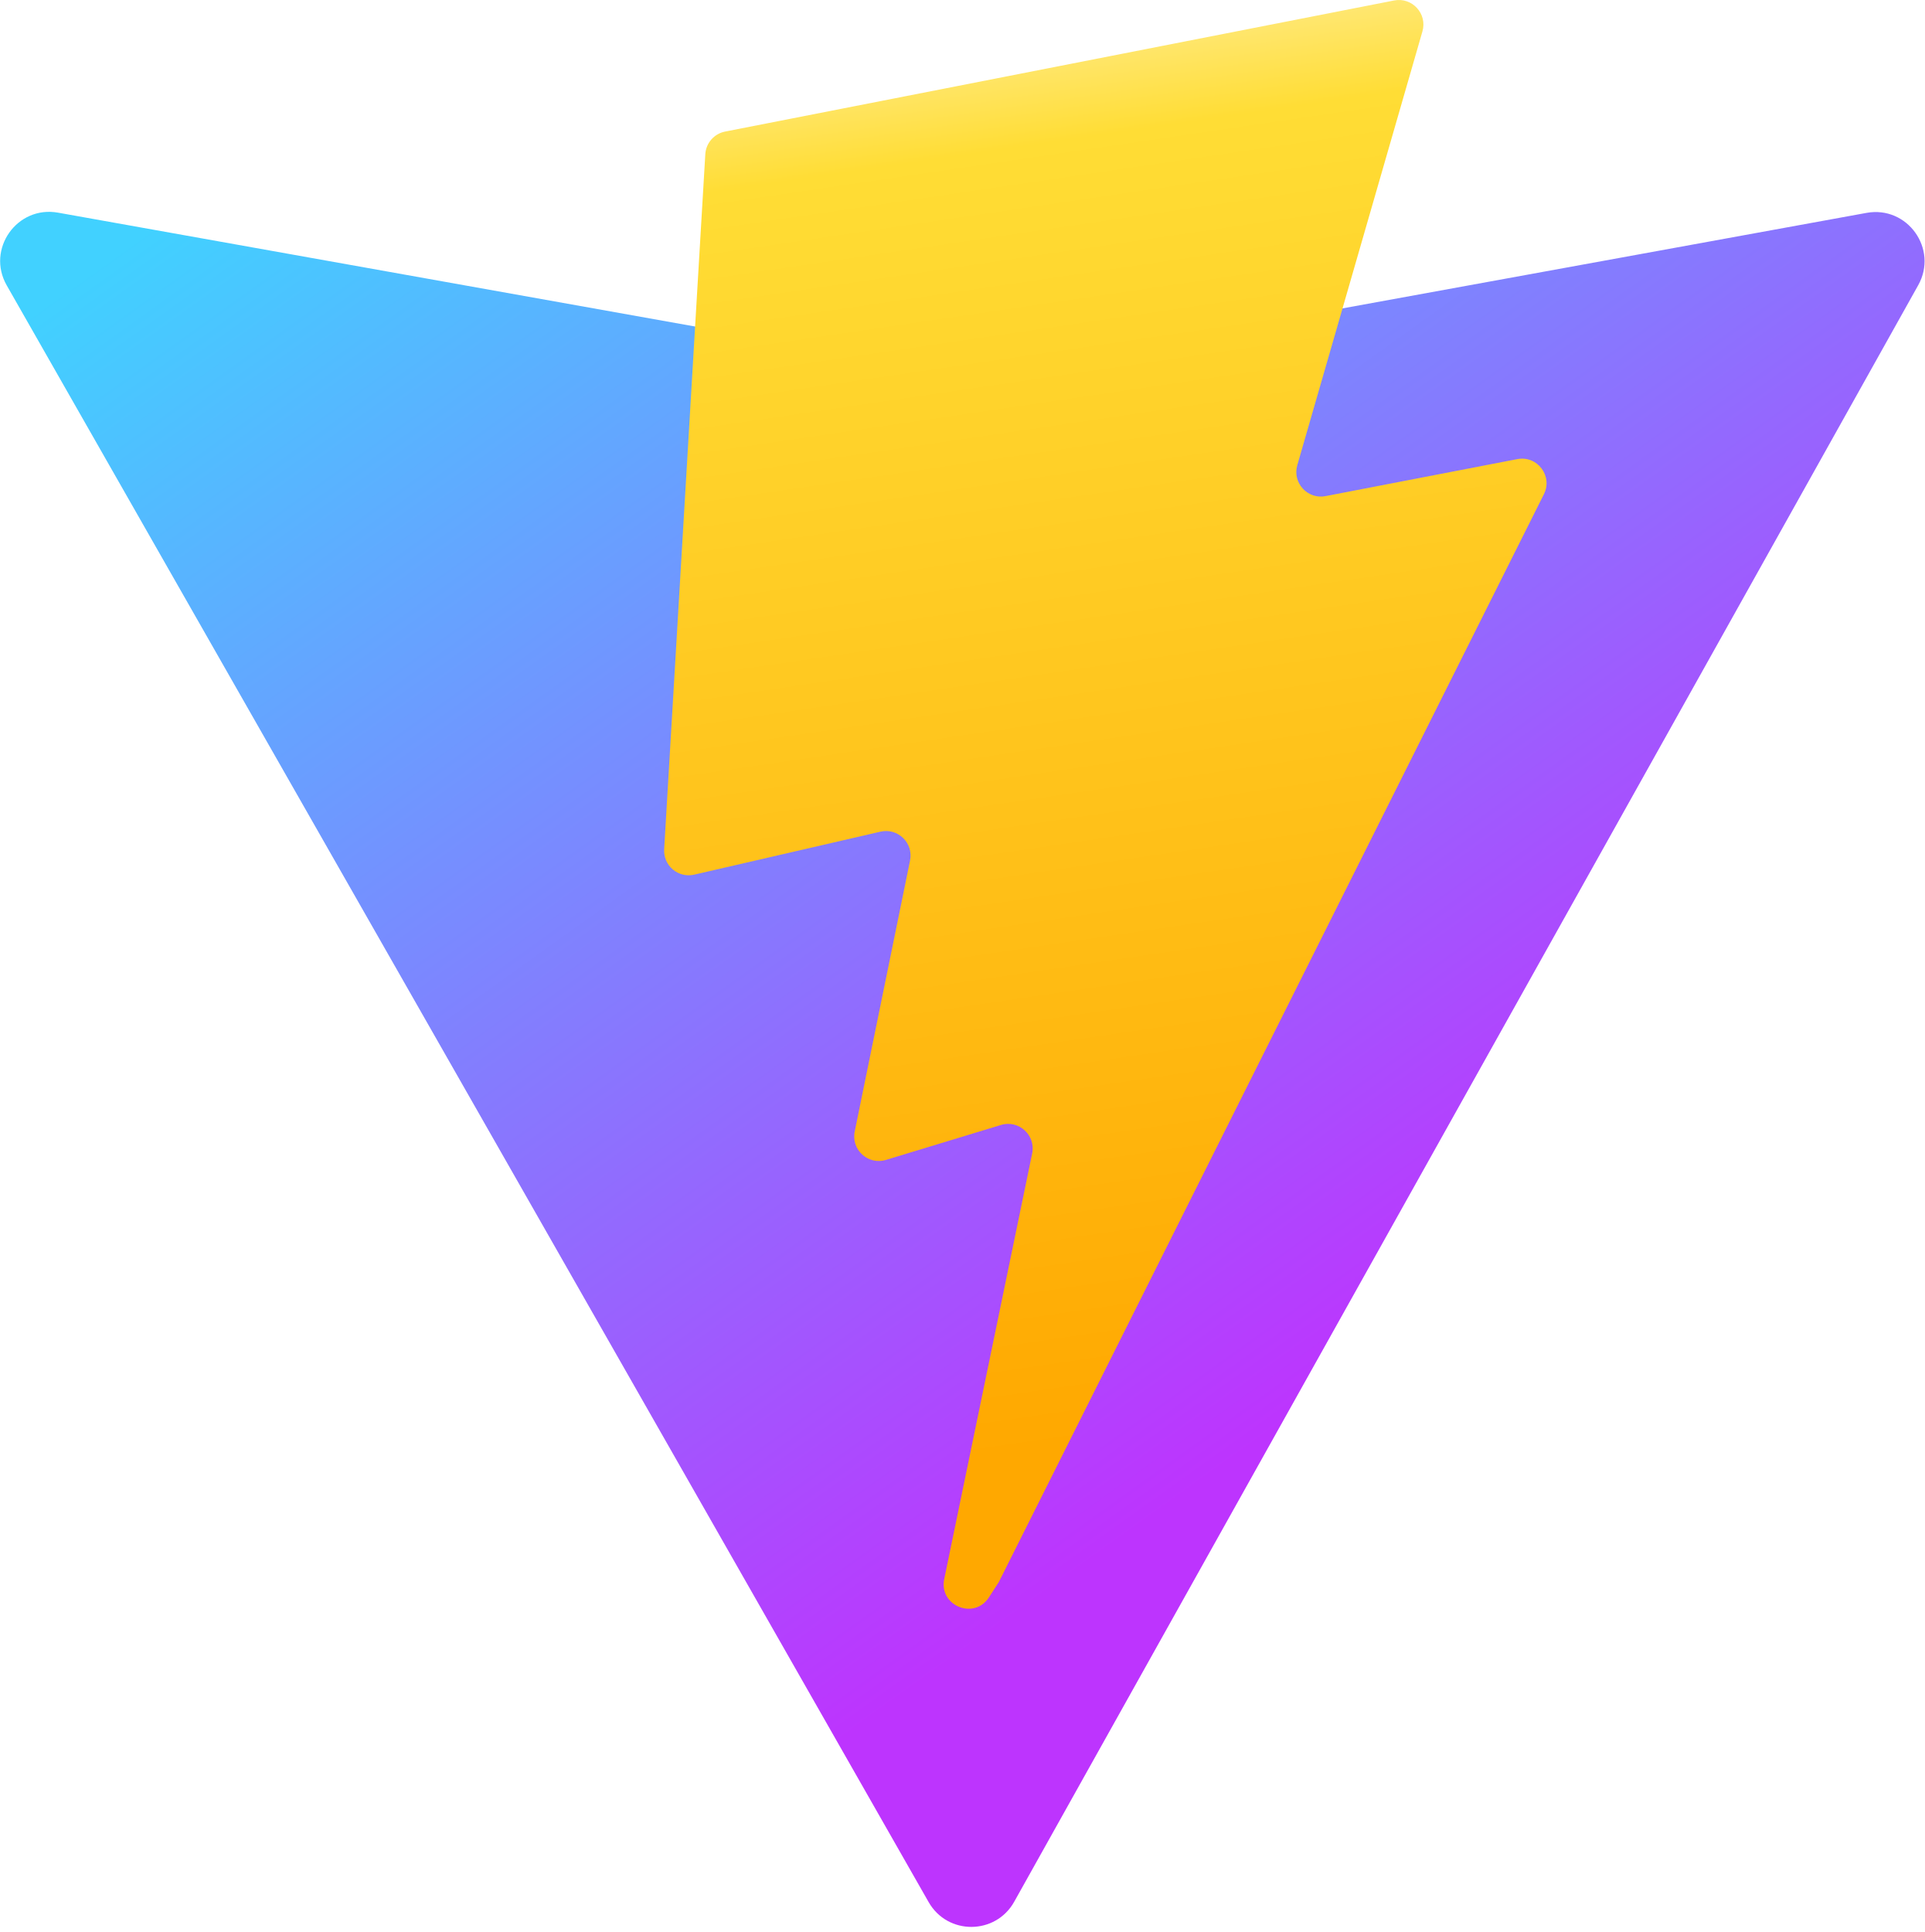
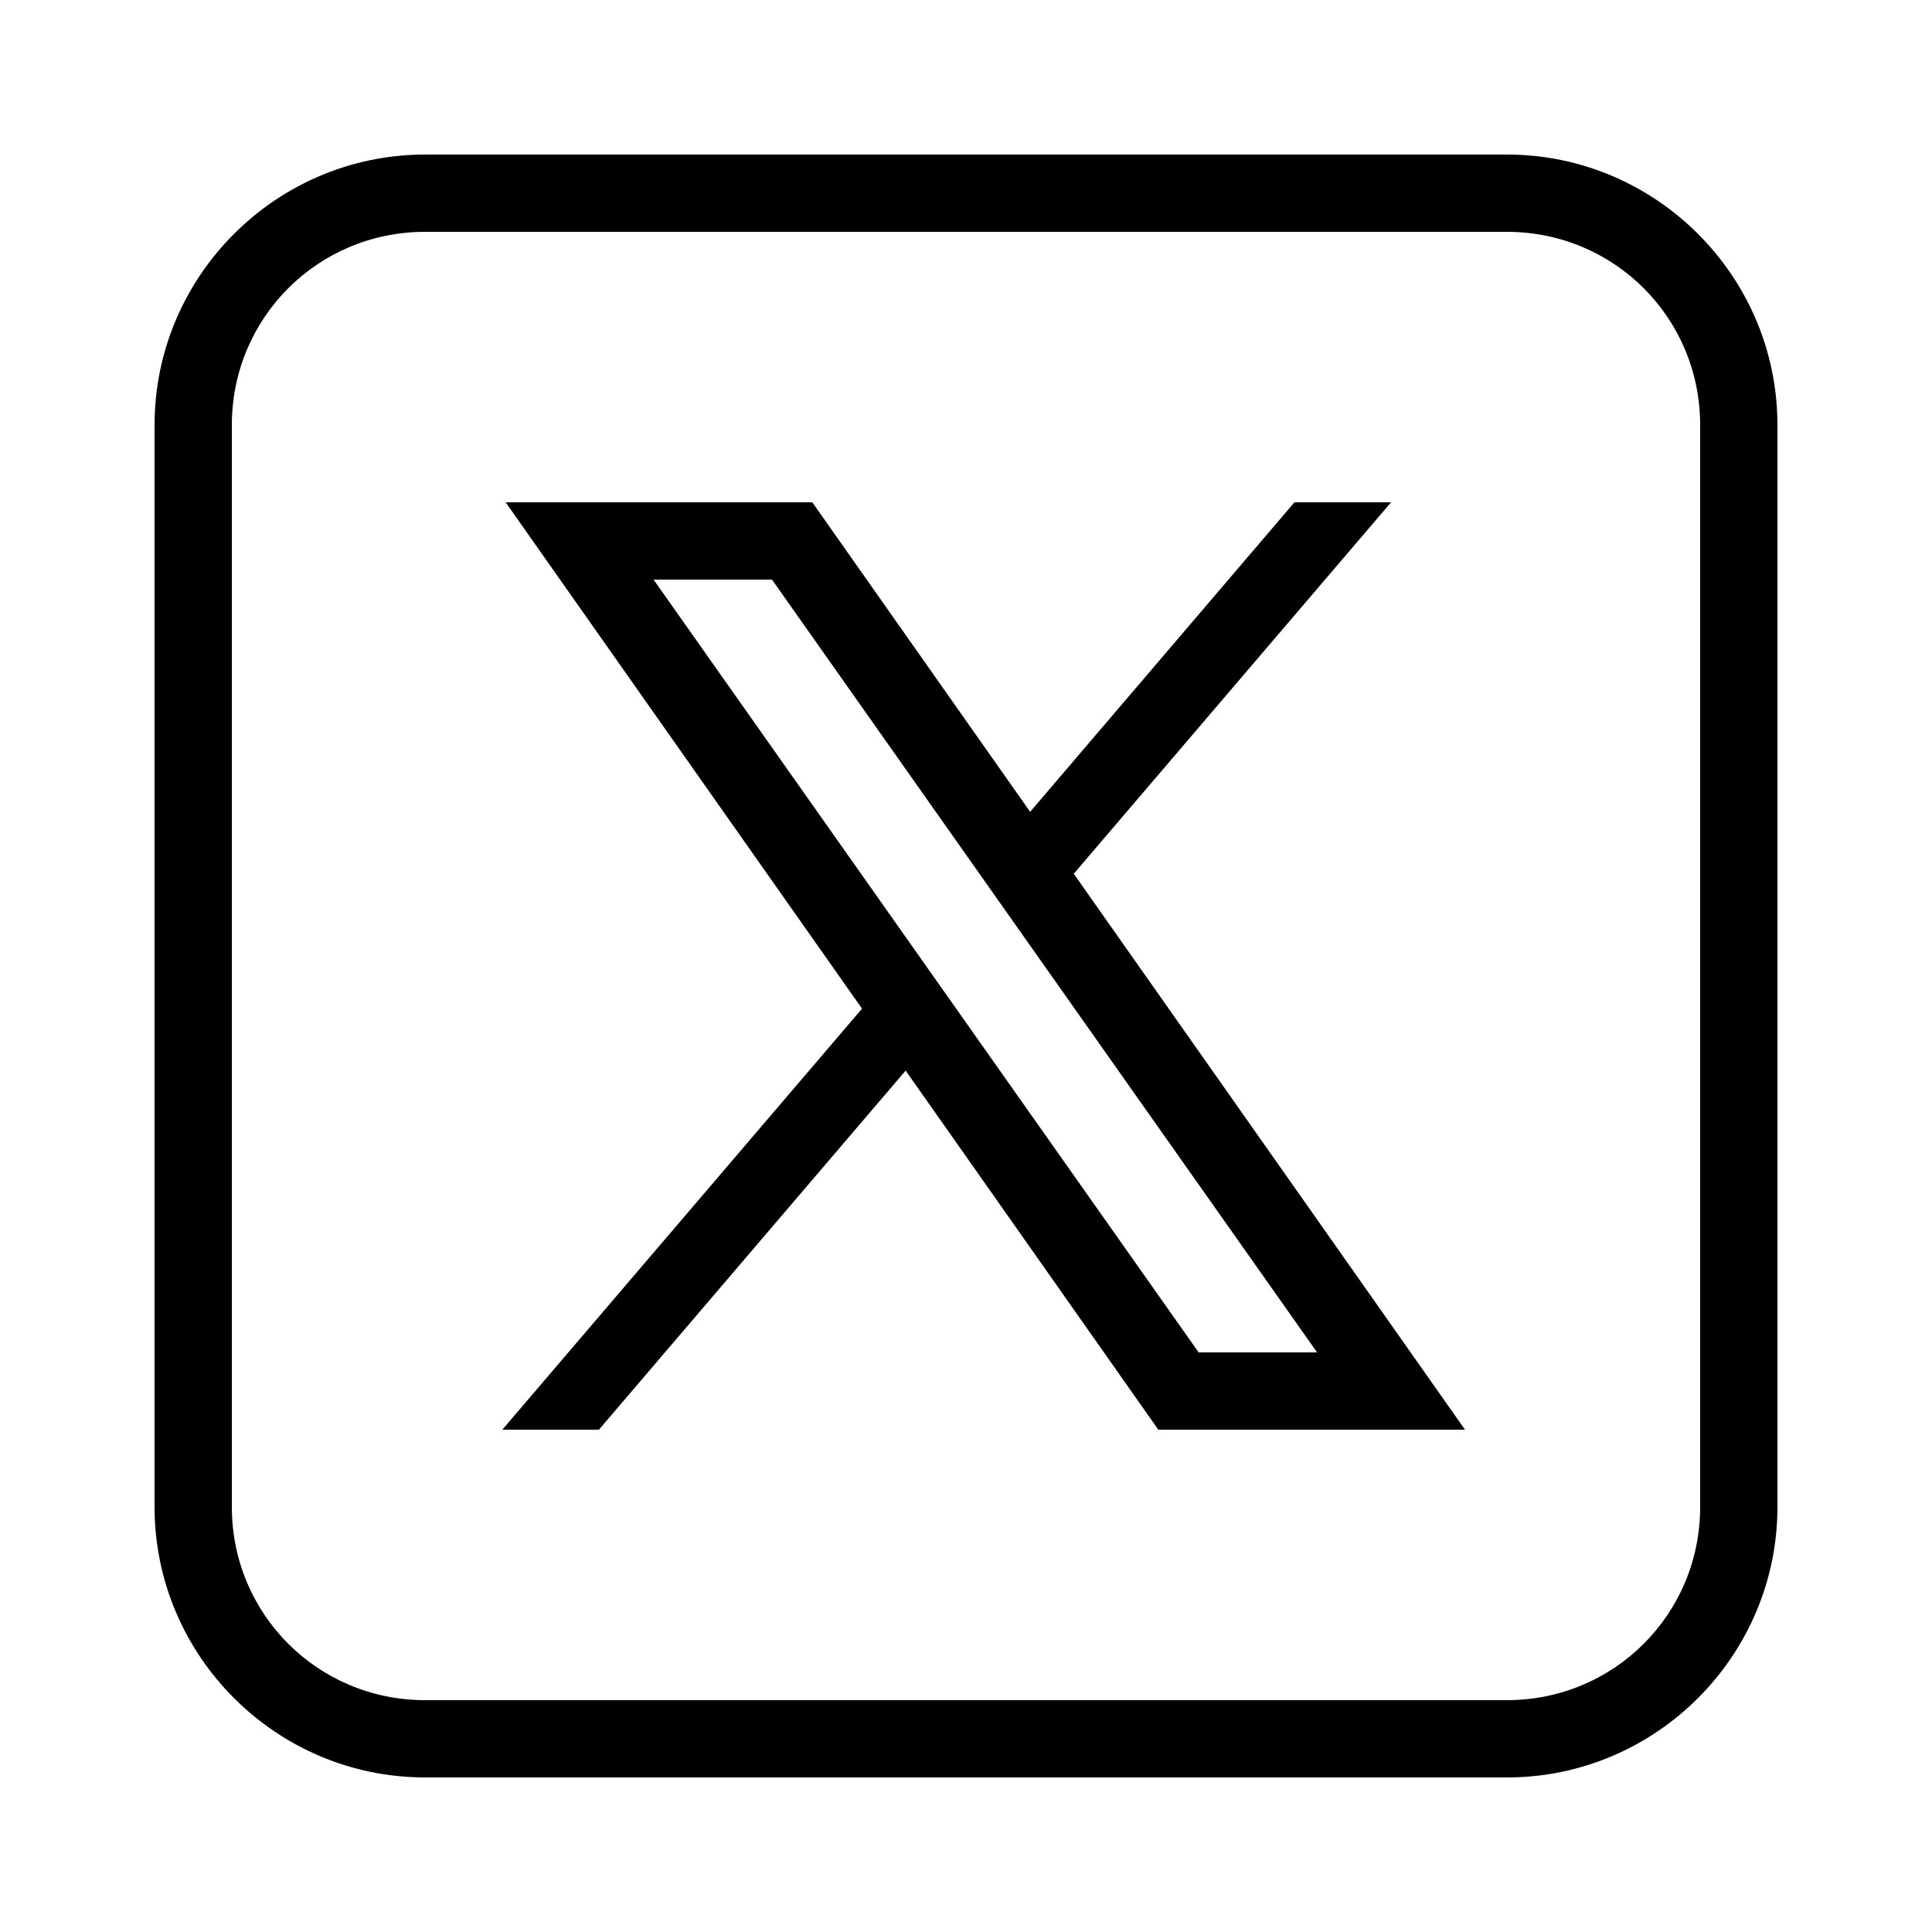
- <svg xmlns="http://www.w3.org/2000/svg" aria-hidden="true" role="img" class="iconify iconify--logos" width="31.88" height="32" preserveAspectRatio="xMidYMid meet" viewBox="0 0 256 257">
-   <defs>
-     <linearGradient id="IconifyId1813088fe1fbc01fb466" x1="-.828%" x2="57.636%" y1="7.652%" y2="78.411%">
-       <stop offset="0%" stop-color="#41D1FF" />
-       <stop offset="100%" stop-color="#BD34FE" />
-     </linearGradient>
-     <linearGradient id="IconifyId1813088fe1fbc01fb467" x1="43.376%" x2="50.316%" y1="2.242%" y2="89.03%">
-       <stop offset="0%" stop-color="#FFEA83" />
-       <stop offset="8.333%" stop-color="#FFDD35" />
-       <stop offset="100%" stop-color="#FFA800" />
-     </linearGradient>
-   </defs>
-   <path fill="url(#IconifyId1813088fe1fbc01fb466)" d="M255.153 37.938L134.897 252.976c-2.483 4.44-8.862 4.466-11.382.048L.875 37.958c-2.746-4.814 1.371-10.646 6.827-9.67l120.385 21.517a6.537 6.537 0 0 0 2.322-.004l117.867-21.483c5.438-.991 9.574 4.796 6.877 9.62Z" />
-   <path fill="url(#IconifyId1813088fe1fbc01fb467)" d="M185.432.063L96.44 17.501a3.268 3.268 0 0 0-2.634 3.014l-5.474 92.456a3.268 3.268 0 0 0 3.997 3.378l24.777-5.718c2.318-.535 4.413 1.507 3.936 3.838l-7.361 36.047c-.495 2.426 1.782 4.5 4.151 3.78l15.304-4.649c2.372-.72 4.652 1.36 4.15 3.788l-11.698 56.621c-.732 3.542 3.979 5.473 5.943 2.437l1.313-2.028l72.516-144.72c1.215-2.423-.88-5.186-3.54-4.672l-25.505 4.922c-2.396.462-4.435-1.77-3.759-4.114l16.646-57.705c.677-2.35-1.37-4.583-3.769-4.113Z" />
+ <svg xmlns="http://www.w3.org/2000/svg" x="0px" y="0px" width="100" height="100" viewBox="0 0 50 50">
+   <path d="M 11 4 C 7.146 4 4 7.146 4 11 L 4 39 C 4 42.854 7.146 46 11 46 L 39 46 C 42.854 46 46 42.854 46 39 L 46 11 C 46 7.146 42.854 4 39 4 L 11 4 z M 11 6 L 39 6 C 41.774 6 44 8.226 44 11 L 44 39 C 44 41.774 41.774 44 39 44 L 11 44 C 8.226 44 6 41.774 6 39 L 6 11 C 6 8.226 8.226 6 11 6 z M 13.086 13 L 22.309 26.104 L 13 37 L 15.5 37 L 23.438 27.707 L 29.977 37 L 37.914 37 L 27.789 22.613 L 36 13 L 33.5 13 L 26.66 21.01 L 21.023 13 L 13.086 13 z M 16.914 15 L 19.979 15 L 34.086 35 L 31.021 35 L 16.914 15 z" />
</svg>
